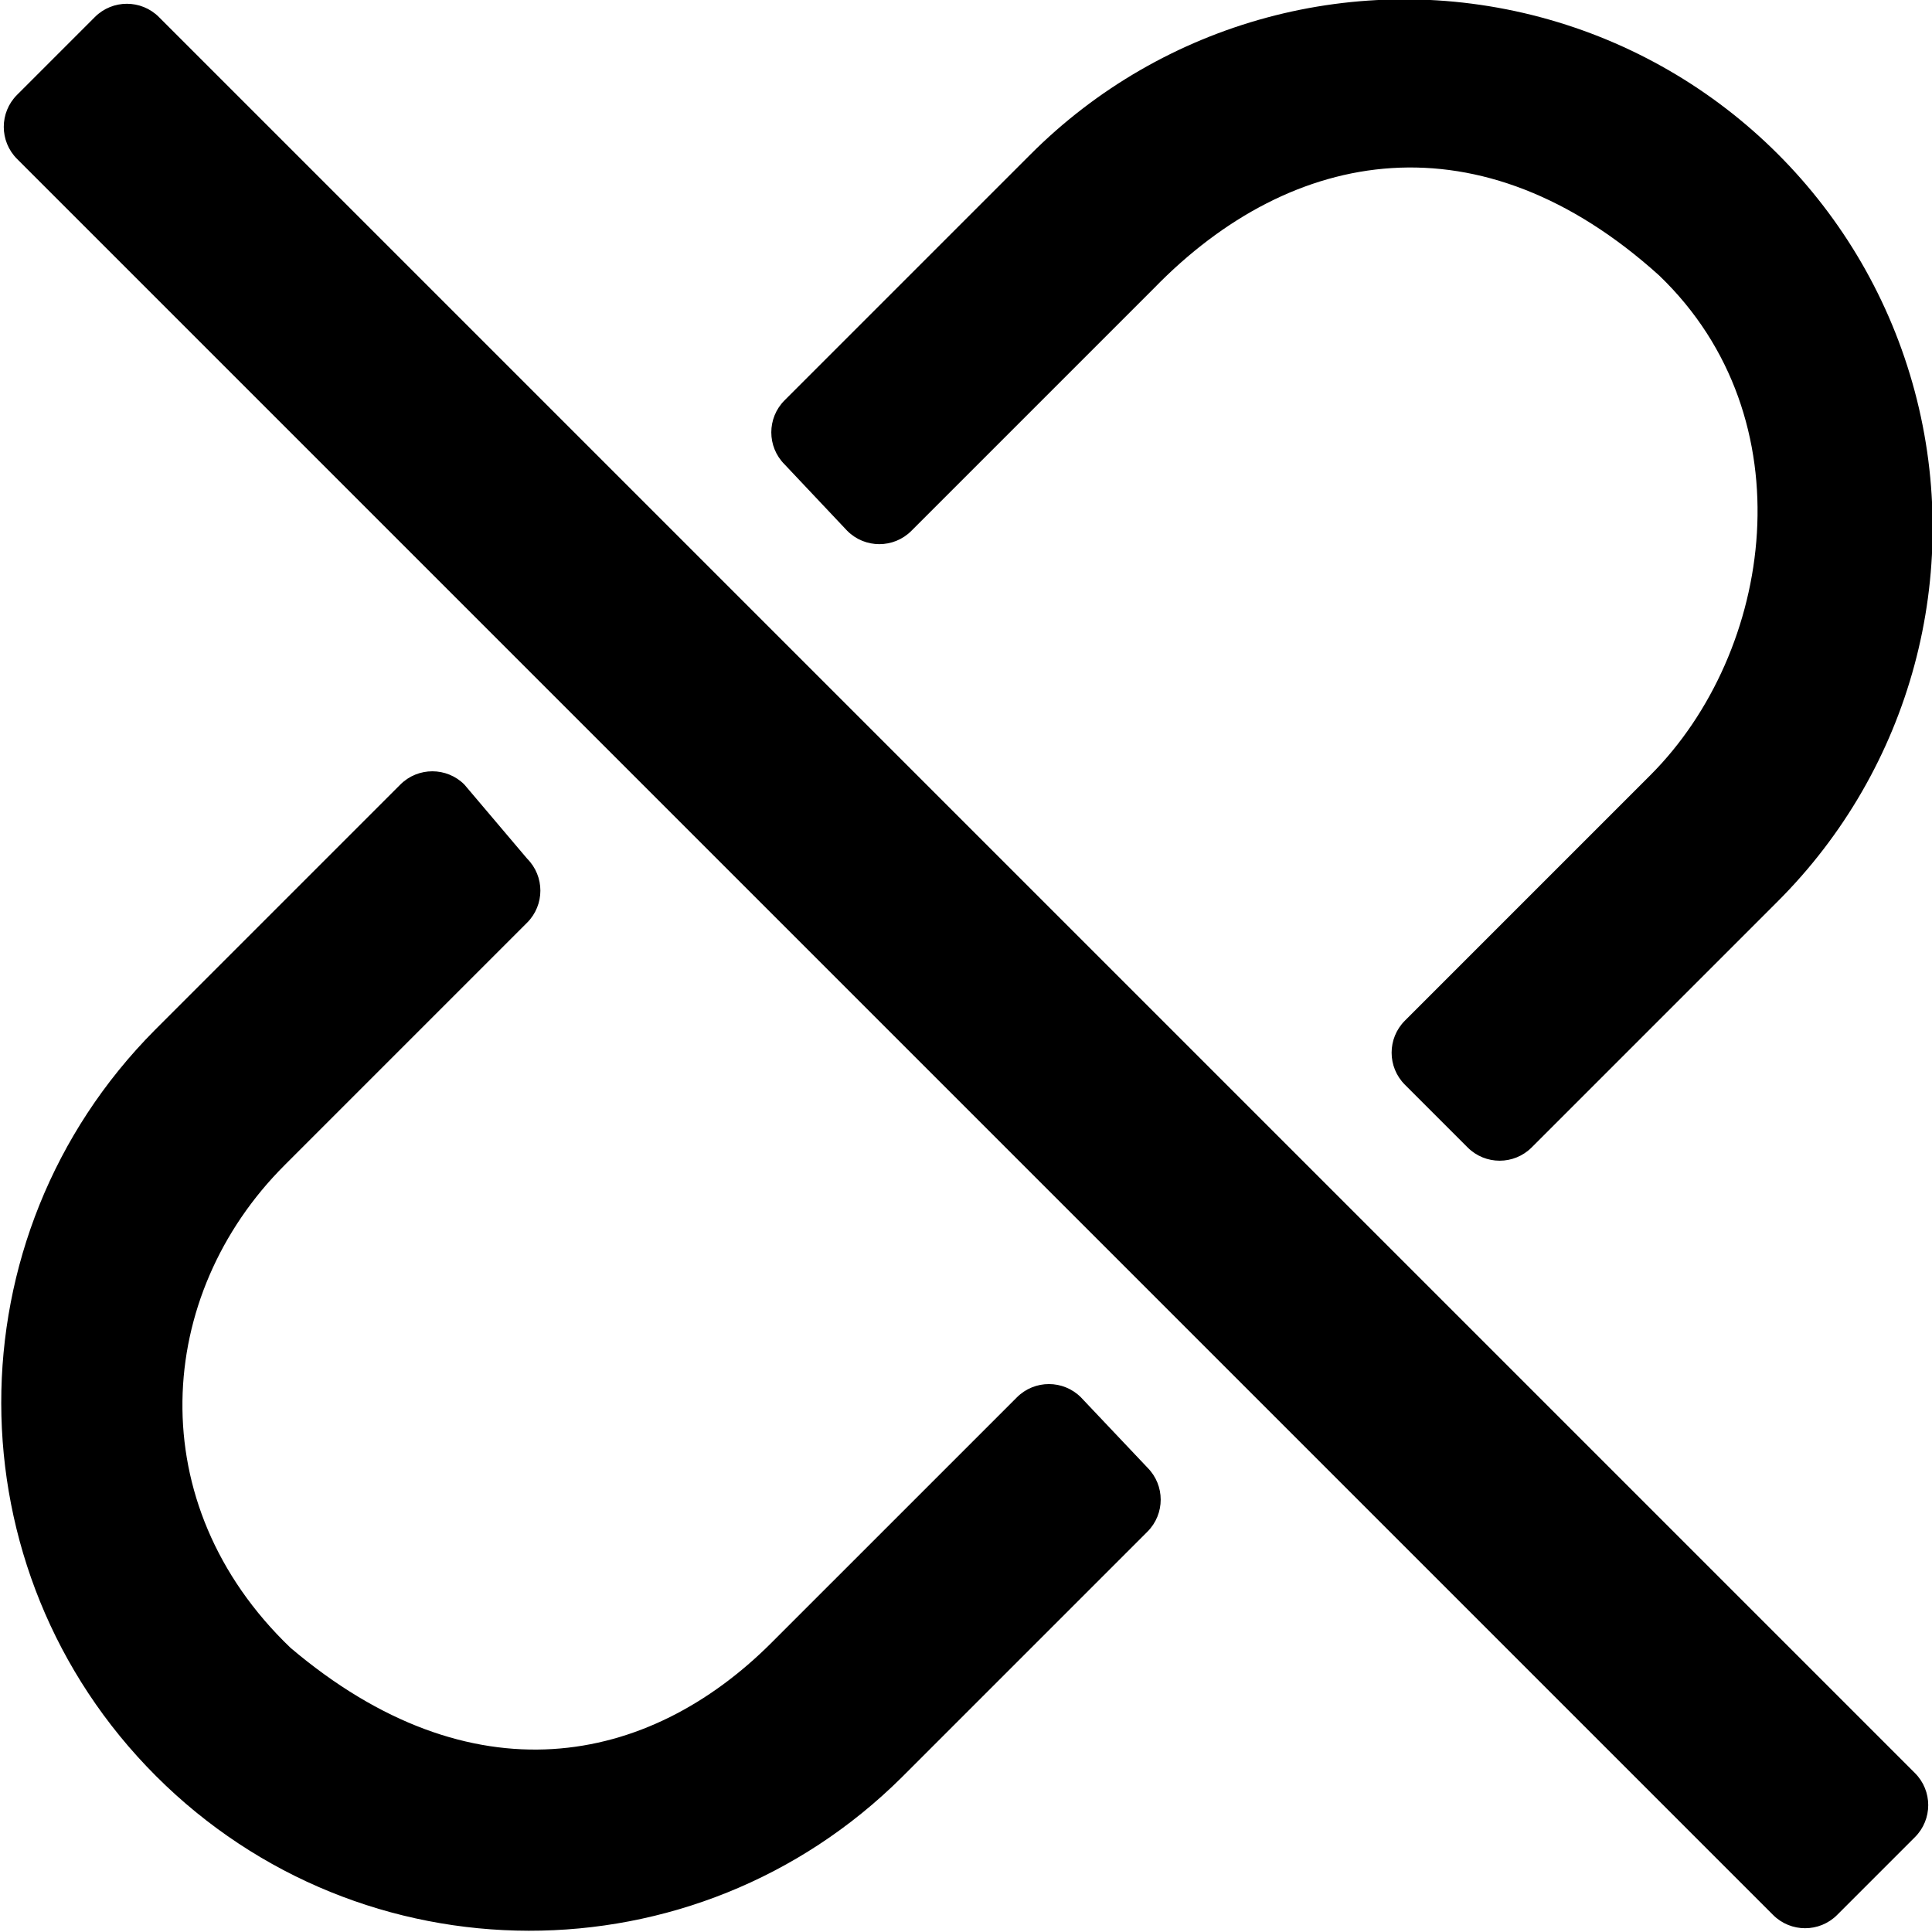
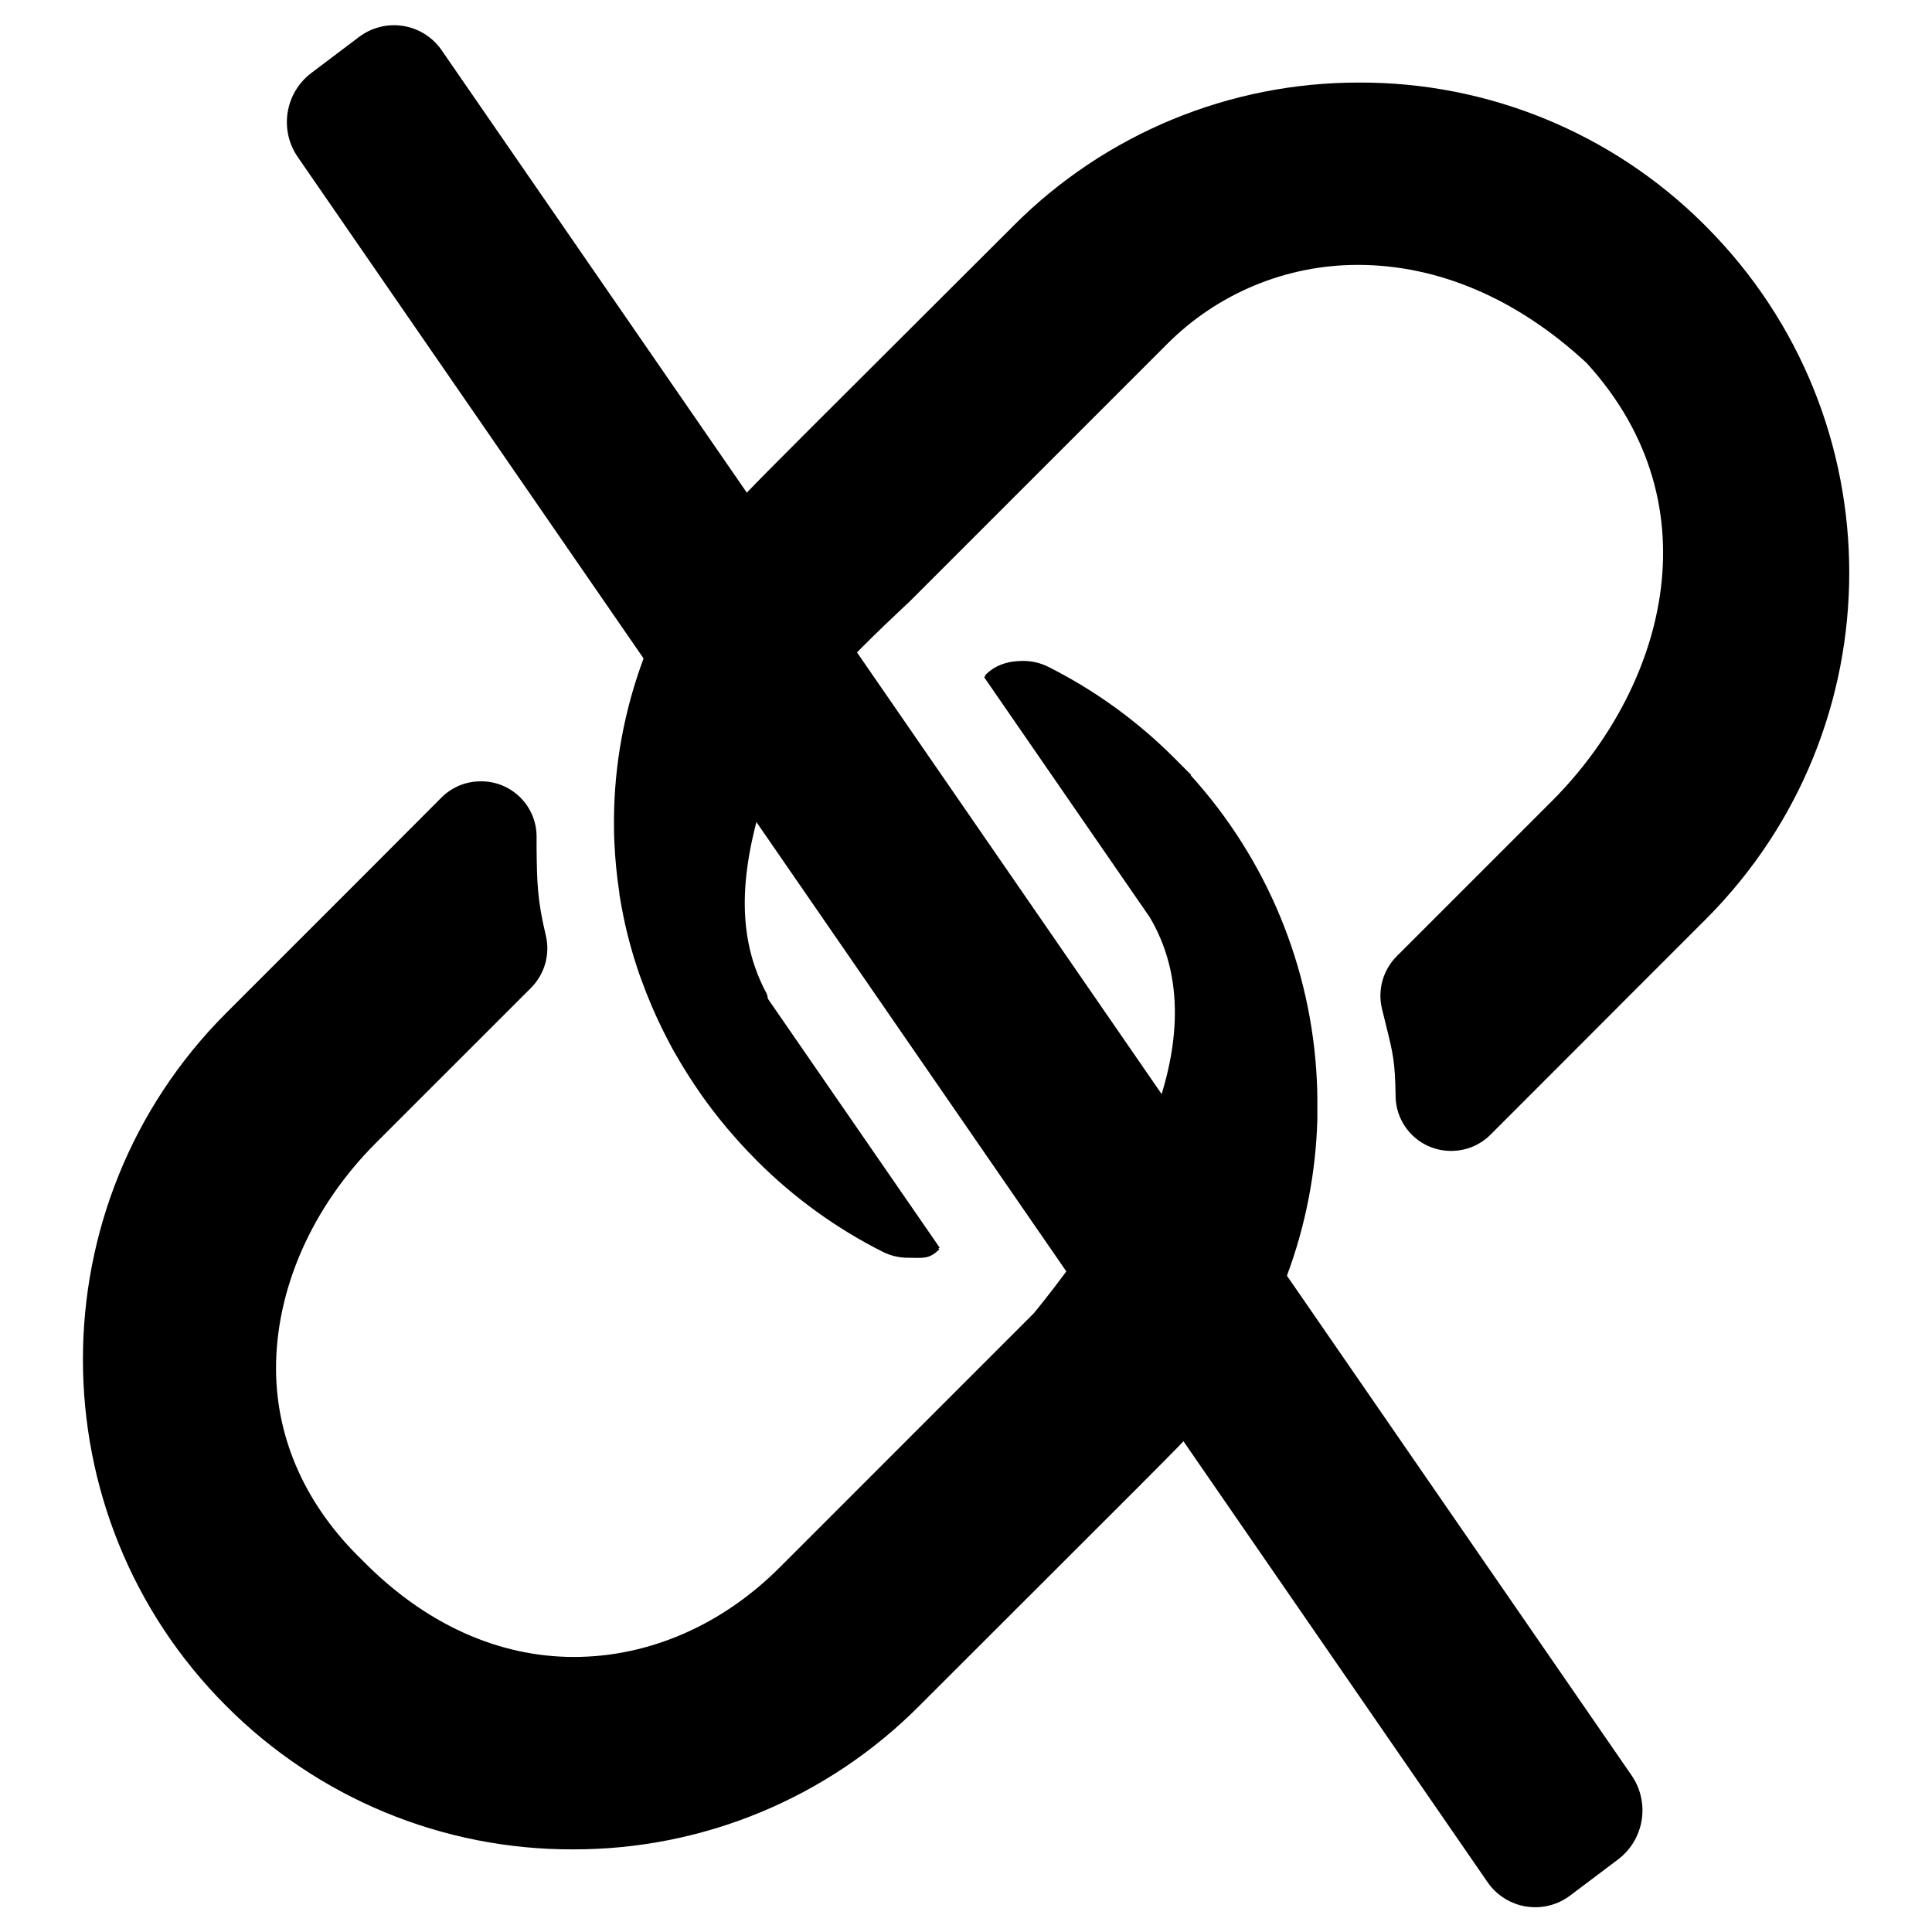
- <svg xmlns="http://www.w3.org/2000/svg" width="512.001" height="512" viewBox="0 0 512.001 512">
-   <path id="unlink" d="M304.083,388.936a12,12,0,0,1,0,16.971l-65.057,65.056A140,140,0,0,1,41.037,272.974l65.056-65.057a12,12,0,0,1,16.971,0l16.627,19.627a12,12,0,0,1,0,16.971L75.386,308.82c-34.341,34.341-38.288,89.638,1.6,127.866,47.952,40.646,94.788,31.337,127.445-1.32l65.057-65.056a12,12,0,0,1,16.971,0l17.627,18.626ZM241.515,140.691l64.3-64.3c36.768-37.806,86.69-46,133.882-3.388,39.549,37.934,30.309,99.785-2.335,132.43L372.31,270.486a12,12,0,0,0,0,16.971l16.627,16.627a12,12,0,0,0,16.971,0l65.056-65.057A140,140,0,1,0,272.975,41.037l-65.057,65.057a12,12,0,0,0,0,16.971l16.627,17.627a12,12,0,0,0,16.97,0ZM486.858,507.485l20.627-20.627a12,12,0,0,0,0-16.971L42.112,4.515a12,12,0,0,0-16.971,0L4.515,25.142a12,12,0,0,0,0,16.971L469.888,507.486a12,12,0,0,0,16.97,0Z" />
+ <svg xmlns="http://www.w3.org/2000/svg" viewBox="0 0 512 512" x="0" y="0" aria-hidden="true" focusable="false" role="img">
+   <path d="M432.32,470.4,116.91,13.12A15.35,15.35,0,0,0,95.09,9.84L82.44,19.39A16.32,16.32,0,0,0,79,41.75L394.36,499a15.35,15.35,0,0,0,21.82,3.28l12.66-9.54A16.32,16.32,0,0,0,432.32,470.4Z" fill="currentColor" />
+   <path d="M349.11,291.67c0-.24,0-.47,0-.71,0-1.54-.06-3.08-.13-4.63a129.56,129.56,0,0,0-33.44-80.88l.16-.06-4.53-4.54a129.24,129.24,0,0,0-33.45-24.18,14.89,14.89,0,0,0-6.52-1.52h0c-4,0-7.42,1-10.19,3.85l.19.09c-.13.12-.27.23-.4.36l43.93,63.68C322.19,272.78,302.78,312.71,274,348l-7.7,7.7h0l-59.75,59.76c-15.27,15.25-34.61,23.65-54.46,23.65-20.17,0-39.51-8.81-55.92-25.47l-.07-.08c-14.84-14.28-22.77-31.71-22.95-50.4C73,341.88,82.57,320,99.51,303l41.21-41.2A14.82,14.82,0,0,0,144.67,248c-2.31-9.64-2.36-14.21-2.47-23.31l0-3.15a14.67,14.67,0,0,0-14.84-14.48h0a14.66,14.66,0,0,0-10.41,4.34l-19,19.05c-9.62,9.64-22,22-38,38-50.63,50.63-50.63,133,0,183.65a129,129,0,0,0,91.82,38h0a129,129,0,0,0,91.82-38l37.94-37.9,1.87-1.87c.17-.18.35-.35.52-.52,31.8-31.75,31.91-31.89,36-36.93l.33-.42a129.15,129.15,0,0,0,28.86-77.72c0-.17,0-.34,0-.51C349.11,294.7,349.12,293.19,349.11,291.67Z" fill="currentColor" />
+   <path d="M452.17,60.06l-.85-.85h0a128.87,128.87,0,0,0-91.08-37.33h0a129,129,0,0,0-91.72,38l-.1.11C252.38,76,240,88.35,230.33,98L215.1,113.2h0c-19,19-19.58,19.73-23,24l-.33.41c-19.9,24.47-29.5,53.47-29.05,82.2v.1c0,1.1.05,2.2.1,3.3v.07a125,125,0,0,0,1.32,13.37c0,.1,0,.19,0,.29.16,1,.33,2,.51,3l.06.29q.9,5,2.22,9.82l.06.2c.26,1,.54,1.94.83,2.91l.16.55c.27.88.55,1.75.83,2.63.06.18.12.37.19.56.31.94.63,1.88,1,2.82,0,.09.06.18.1.27.76,2.1,1.57,4.18,2.45,6.24l.22.51c.35.83.71,1.65,1.09,2.47.11.26.24.52.36.78q.51,1.11,1.05,2.22l.39.8c.39.79.79,1.56,1.19,2.34l.32.6c1,2,2.12,3.89,3.26,5.81l.44.73c.43.7.85,1.39,1.29,2.08.19.31.39.62.59.92.41.64.82,1.27,1.24,1.9l.63.93c.45.66.91,1.31,1.37,2l.55.78c1.31,1.81,2.66,3.6,4.07,5.36.22.27.45.54.67.82l1.48,1.8.82.95c.47.55.95,1.11,1.44,1.66.28.31.56.63.85.94.52.58,1.05,1.15,1.58,1.72l.76.81c.78.82,1.58,1.64,2.39,2.46h0a129.07,129.07,0,0,0,33.45,24.18,14.86,14.86,0,0,0,6.52,1.52h0c4,0,5.63.51,8.41-2.29l-.33-.14.37-.25-45.55-66A3.61,3.61,0,0,0,203,263c-9-17-5.85-35.48,0-54,6-19,19.85-32.45,38.47-50l3.09-3.09h0l52-52,12.62-12.62a71.27,71.27,0,0,1,50.68-21.09c21.34,0,42.29,9,60.61,26,35,38.39,19.86,87-9.11,116l-41.2,41.2a14.8,14.8,0,0,0-3.95,13.83c.45,1.87.84,3.46,1.2,4.88,1.72,6.95,2.31,9.29,2.44,18.38A14.67,14.67,0,0,0,384.65,305h0a14.65,14.65,0,0,0,10.4-4.35l19.11-19.12c9.61-9.62,21.95-22,37.9-37.93A129.92,129.92,0,0,0,452.17,60.06Z" fill="currentColor" />
</svg>
